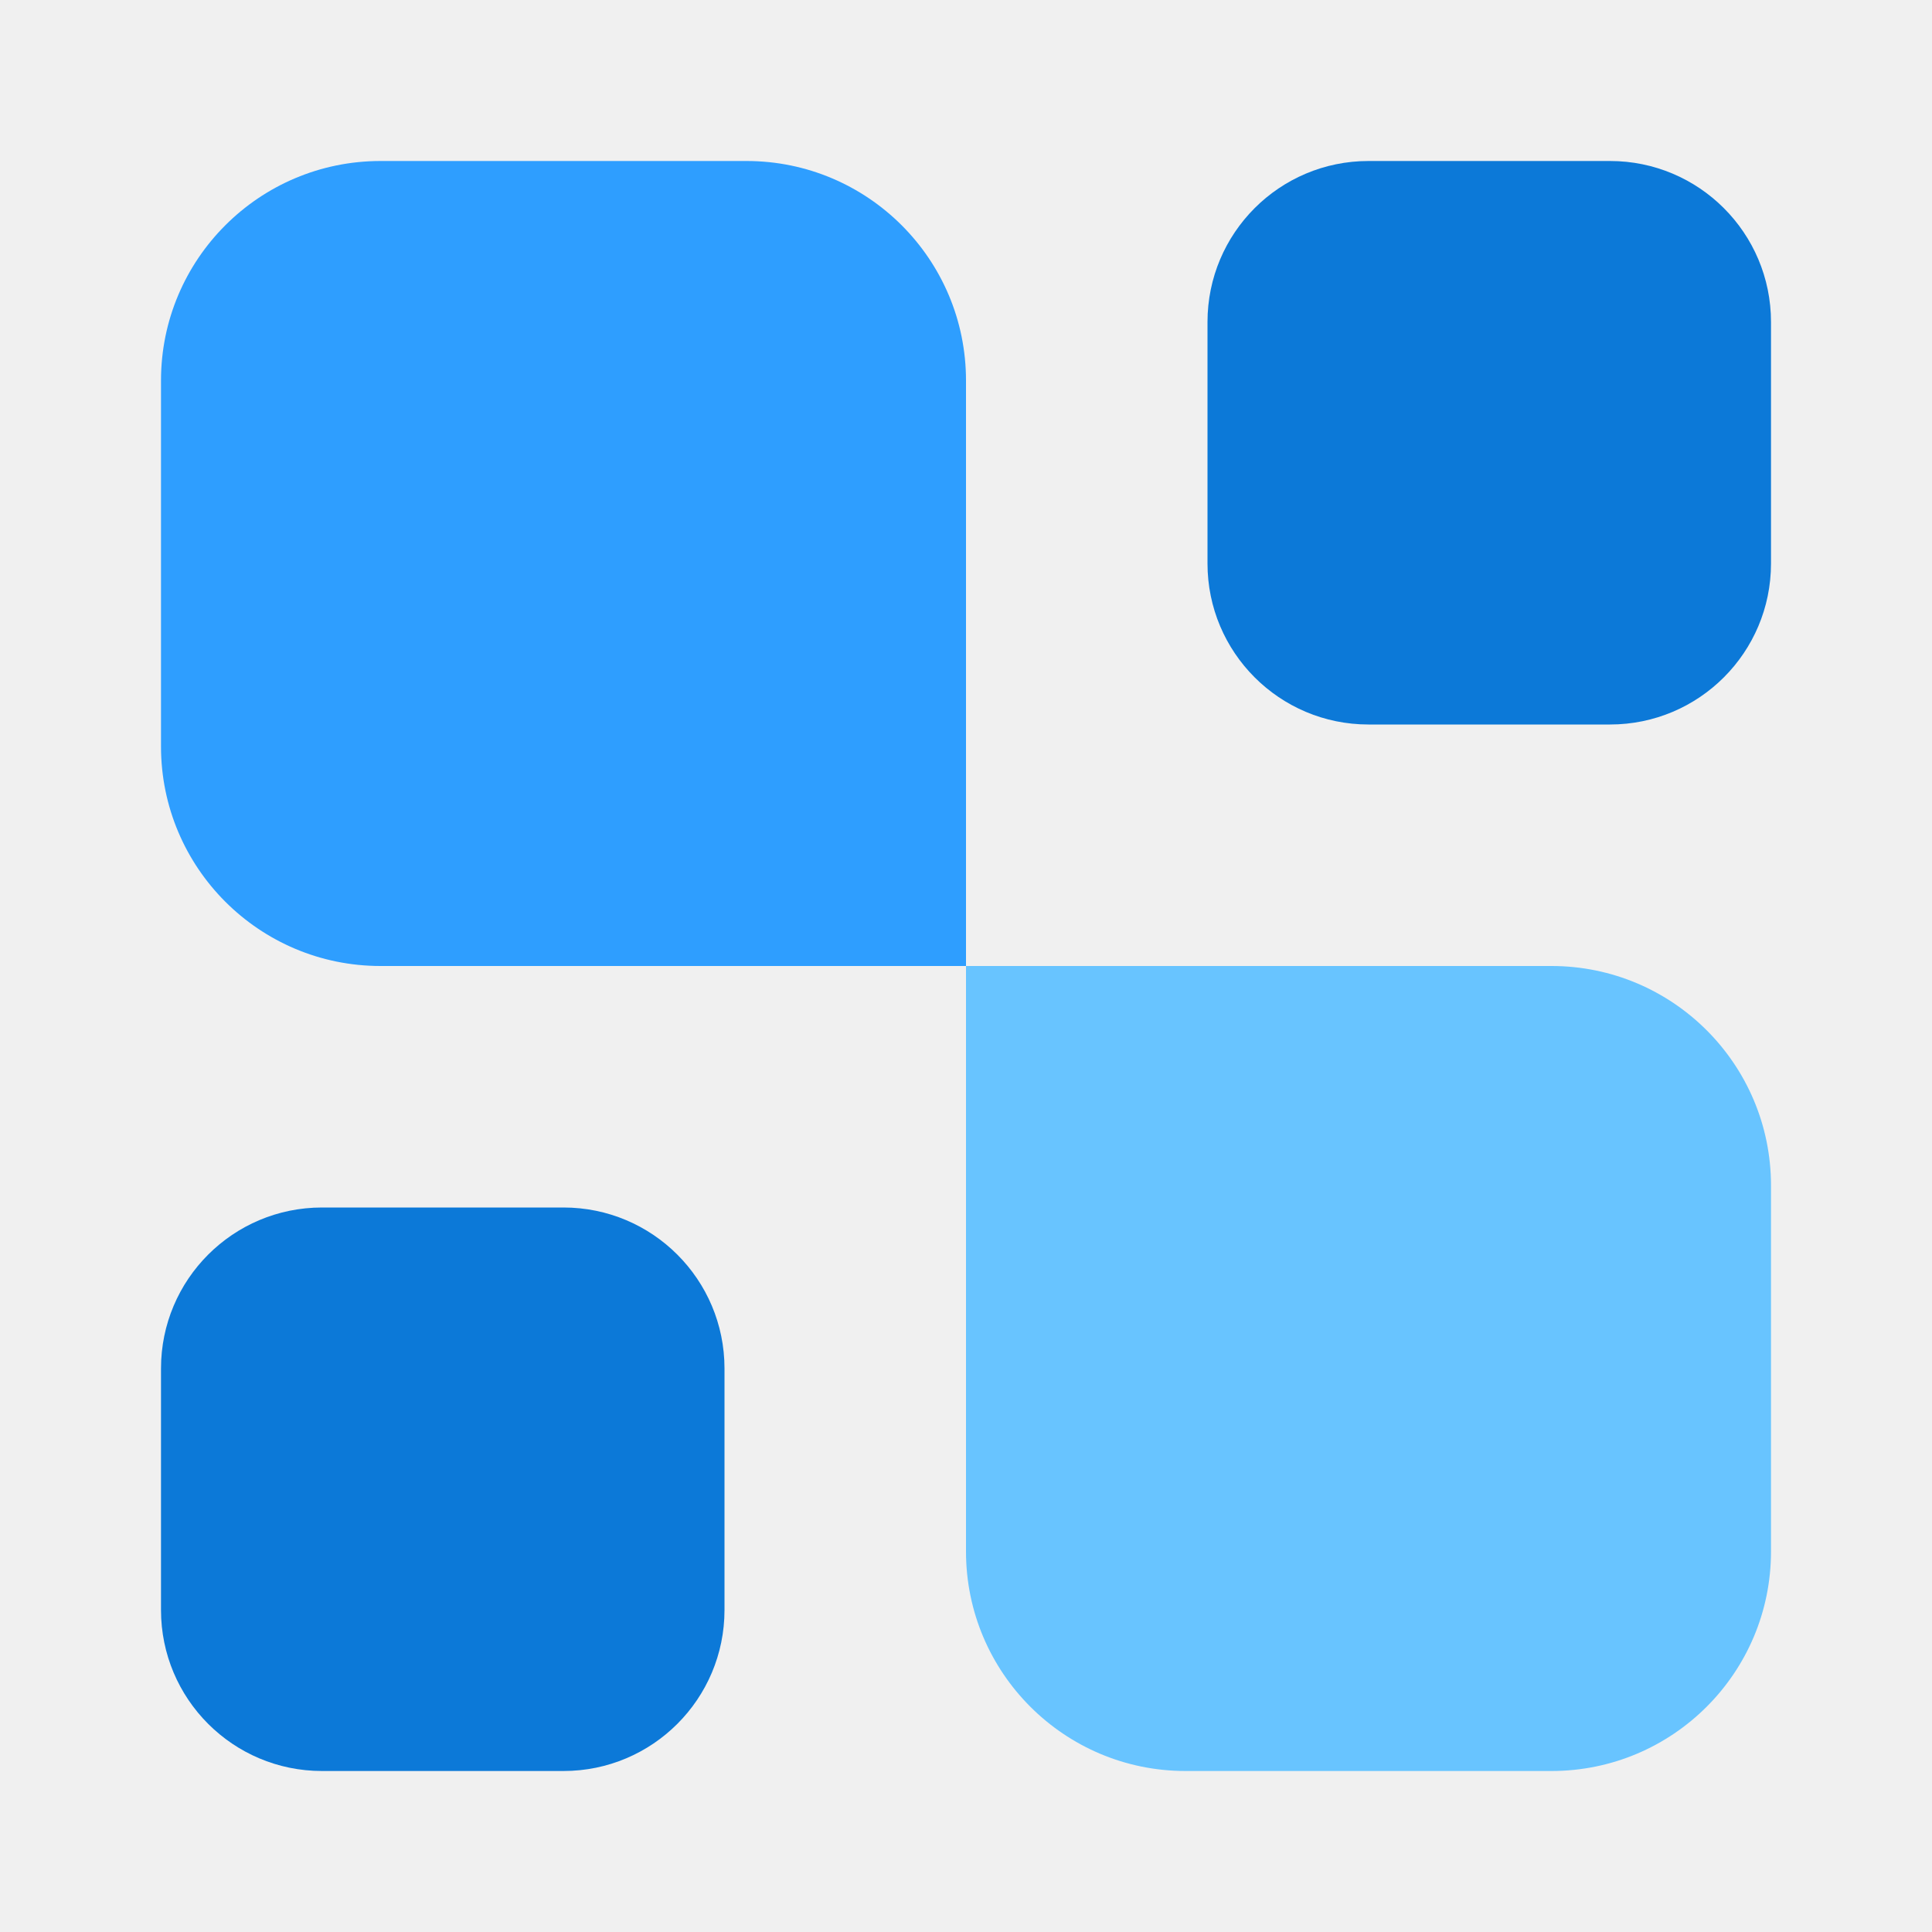
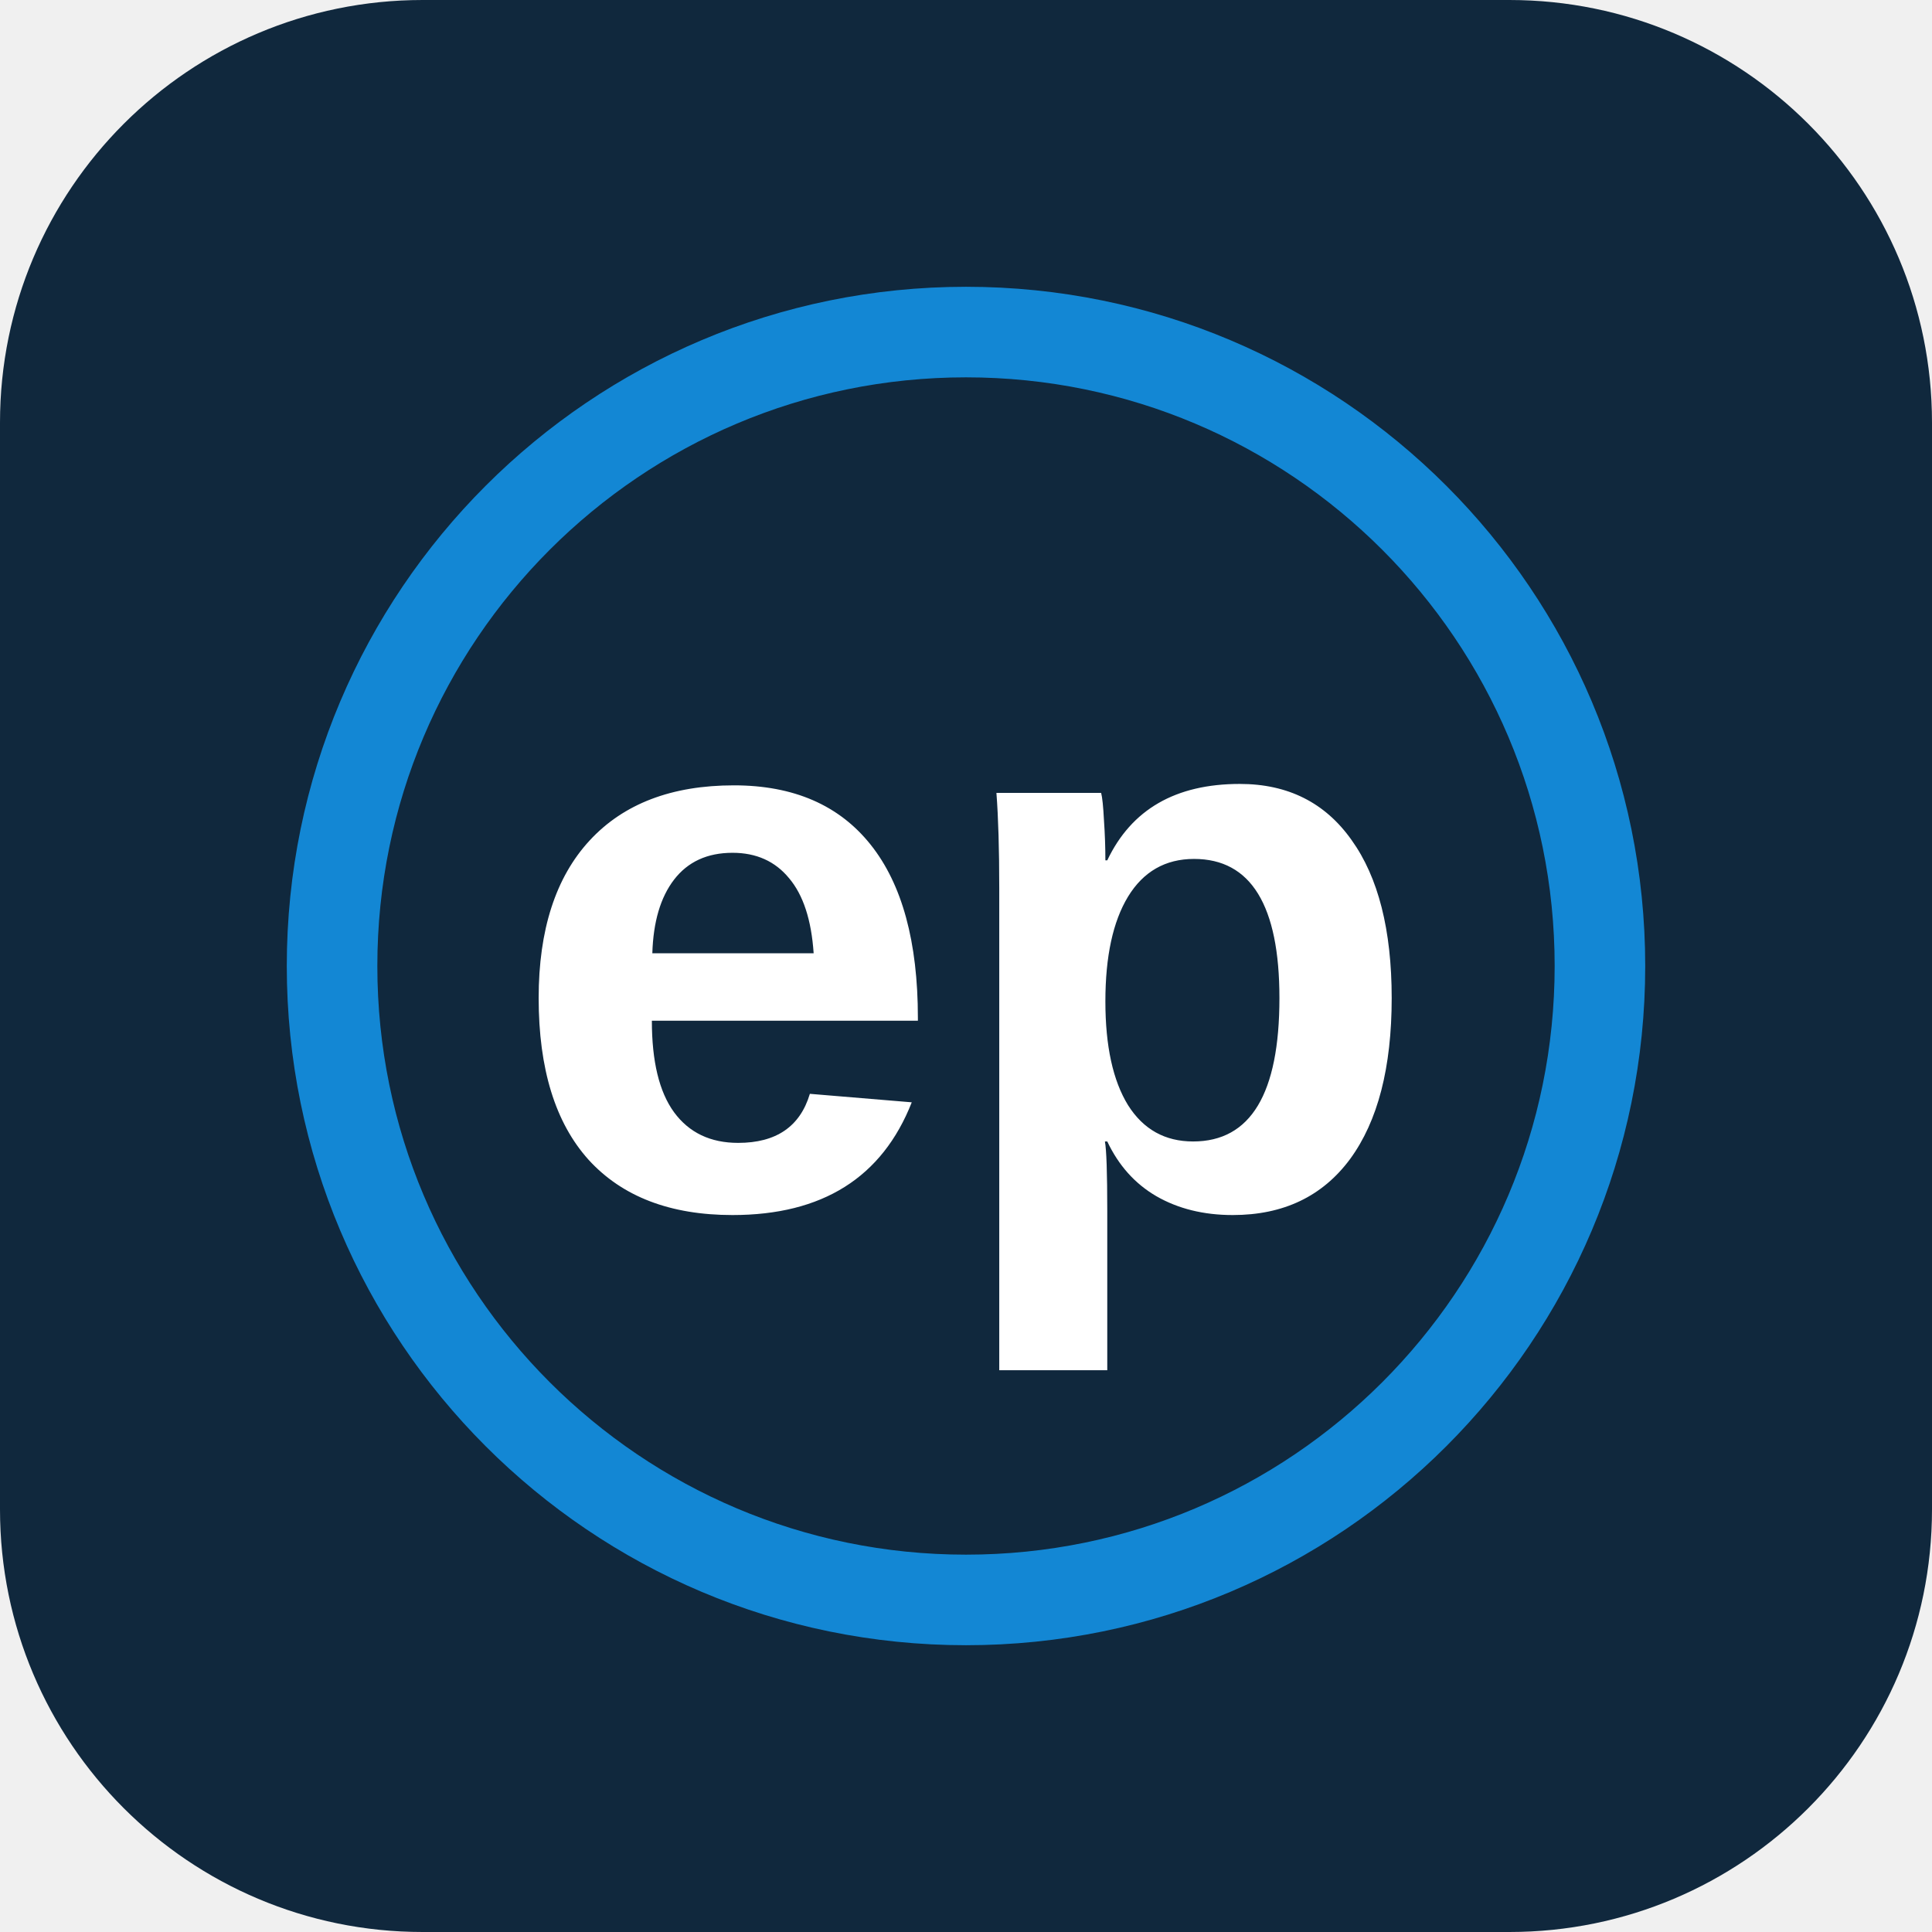
- <svg xmlns="http://www.w3.org/2000/svg" width="24" height="24" viewBox="0 0 24 24" fill="none">
-   <path d="M22 19.273C22 20.779 20.779 22 19.273 22H14.727C13.221 22 12 20.779 12 19.273V12H19.273C20.779 12 22 13.221 22 14.727V19.273Z" fill="#68C4FF" />
-   <path d="M20 2C21.105 2 22 2.895 22 4V7C22 8.105 21.105 9 20 9H17C15.895 9 15 8.105 15 7V4C15 2.895 15.895 2 17 2H20Z" fill="#0C79D8" />
-   <path d="M7 15C8.105 15 9 15.895 9 17V20C9 21.105 8.105 22 7 22H4C2.895 22 2 21.105 2 20V17C2 15.895 2.895 15 4 15H7Z" fill="#0C79D8" />
-   <path d="M12 12H4.727C3.221 12 2 10.779 2 9.273V4.727C2 3.221 3.221 2 4.727 2H9.273C10.779 2 12 3.221 12 4.727V12Z" fill="#2E9EFF" />
+ <svg xmlns="http://www.w3.org/2000/svg" viewBox="0 0 64 64" role="img" aria-label="Entrepoker">
+   <rect width="64" height="64" rx="14" fill="#10283d" />
+   <circle cx="32" cy="32" r="21" fill="none" stroke="#1387d4" stroke-width="3" />
+   <text x="32" y="40" fill="#ffffff" font-family="Arial, sans-serif" font-size="26" font-weight="800" text-anchor="middle">ep</text>
</svg>
